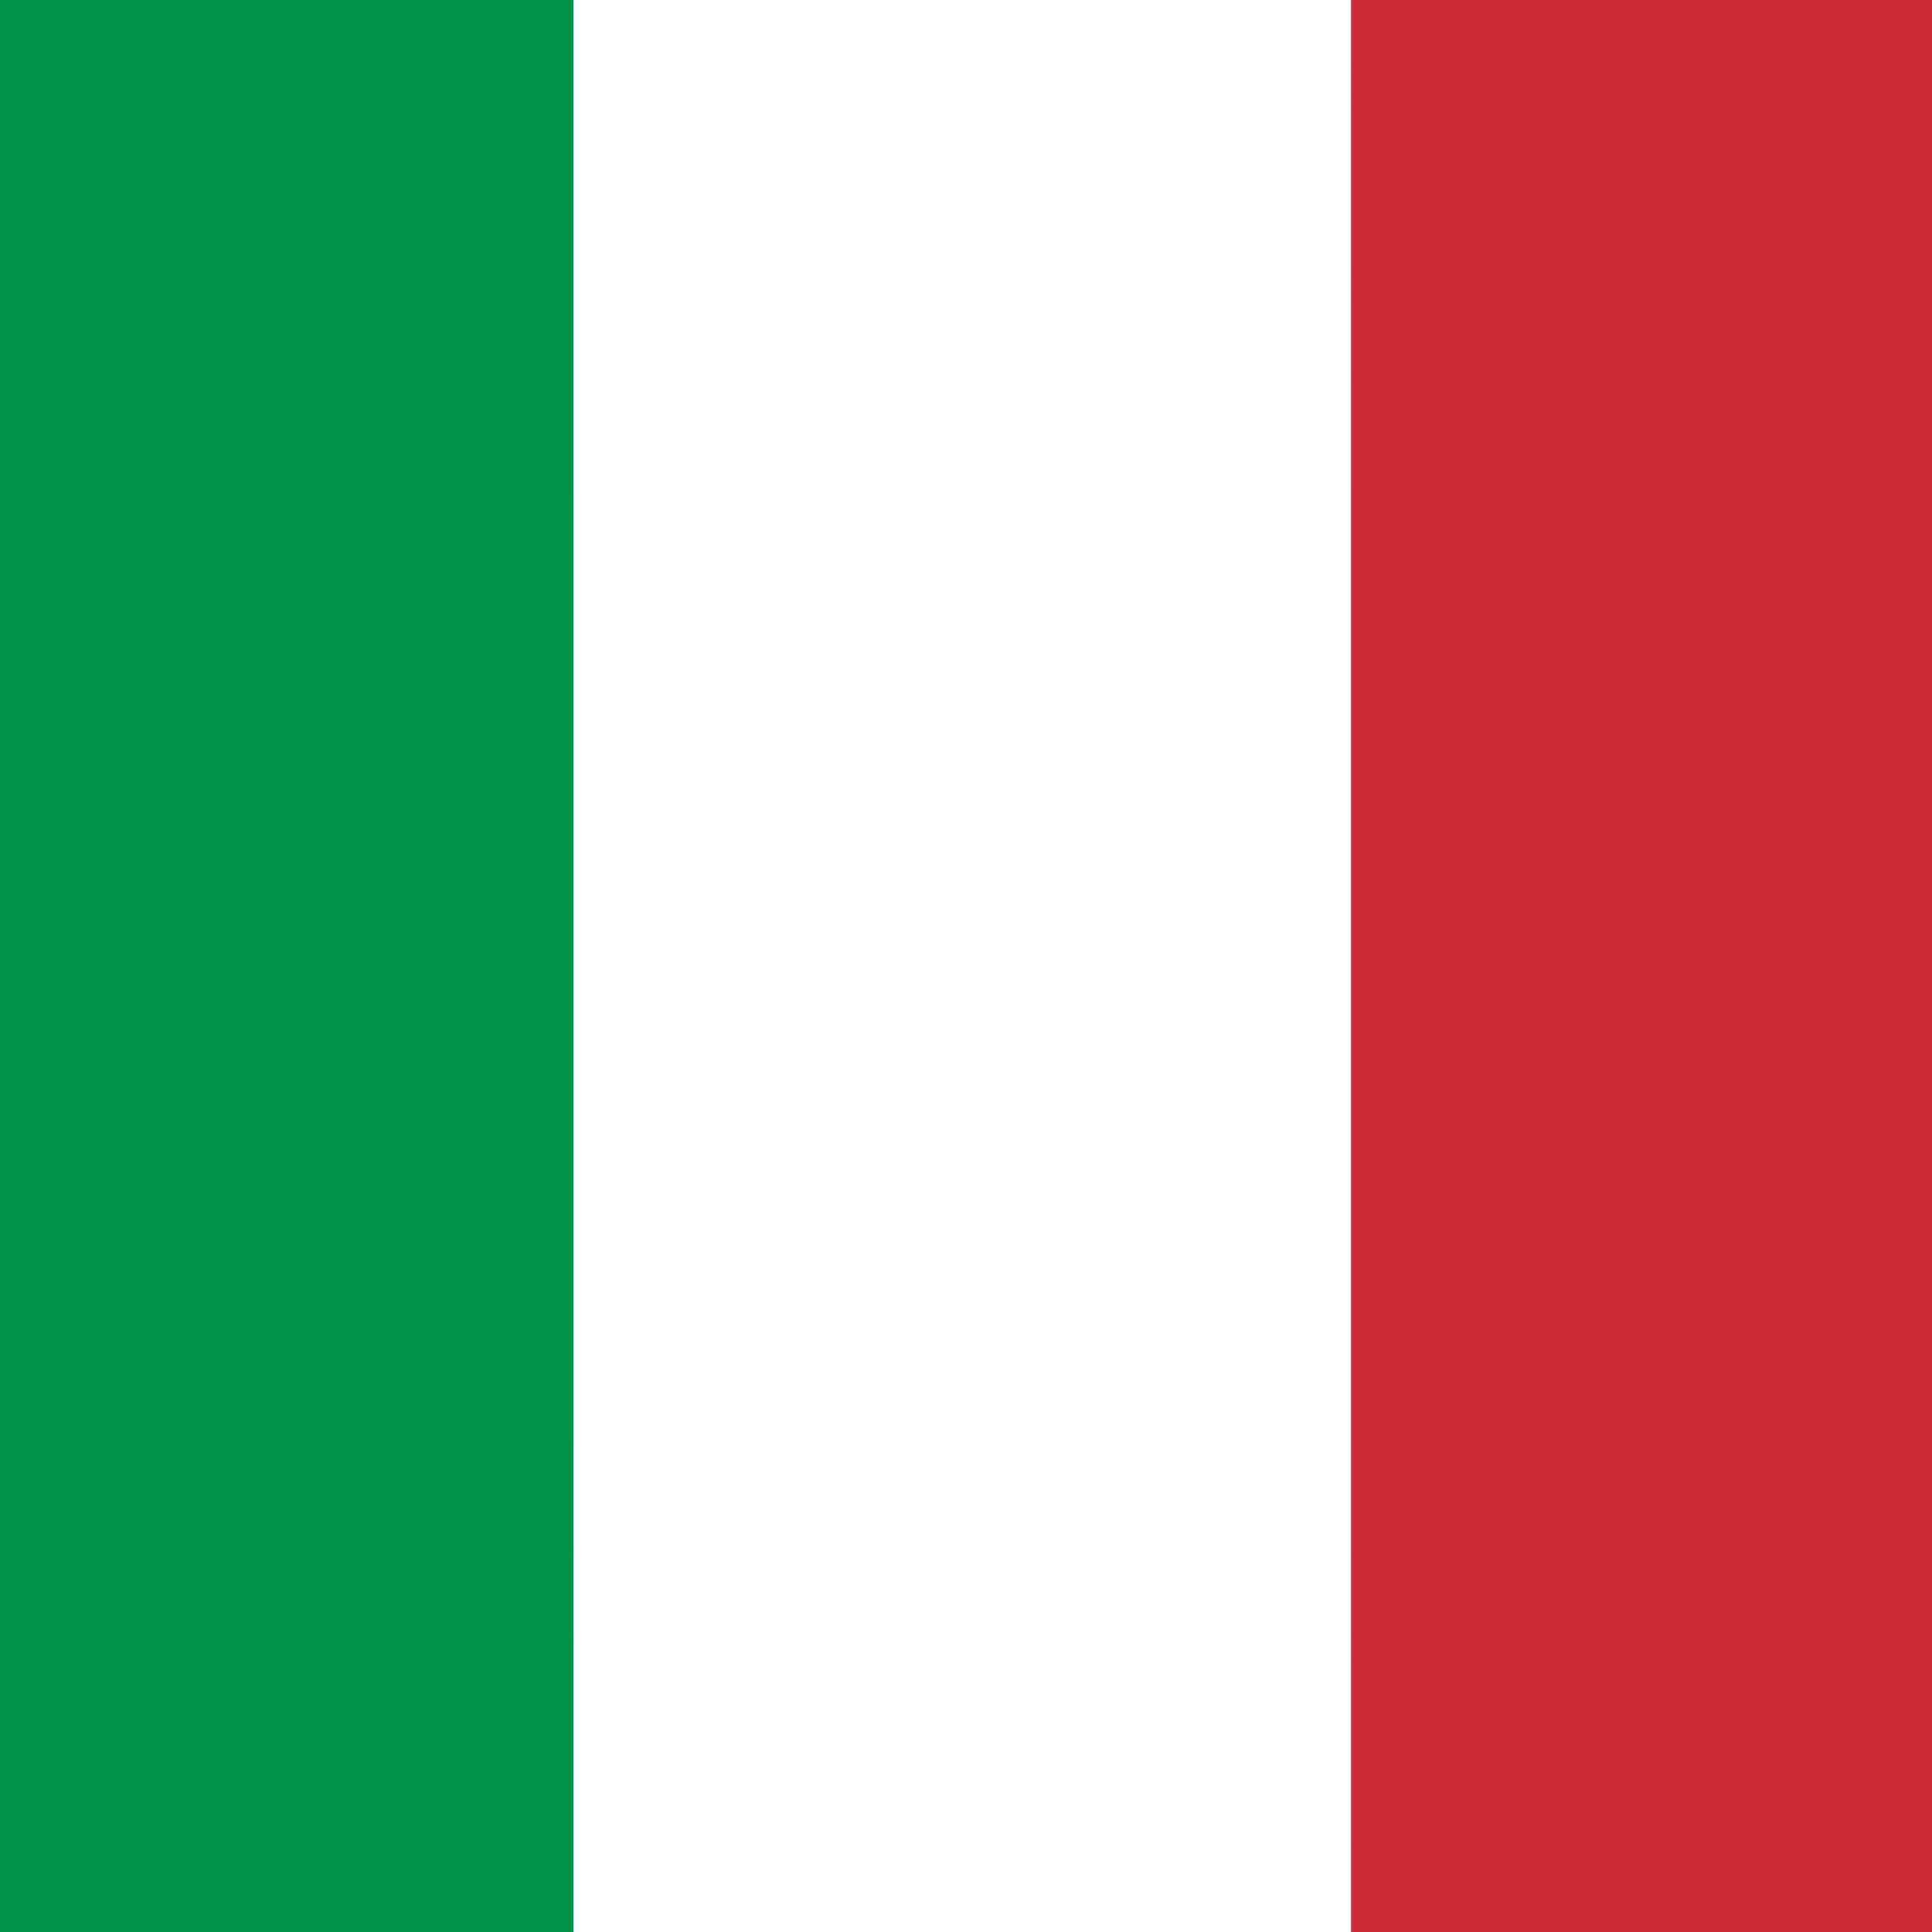
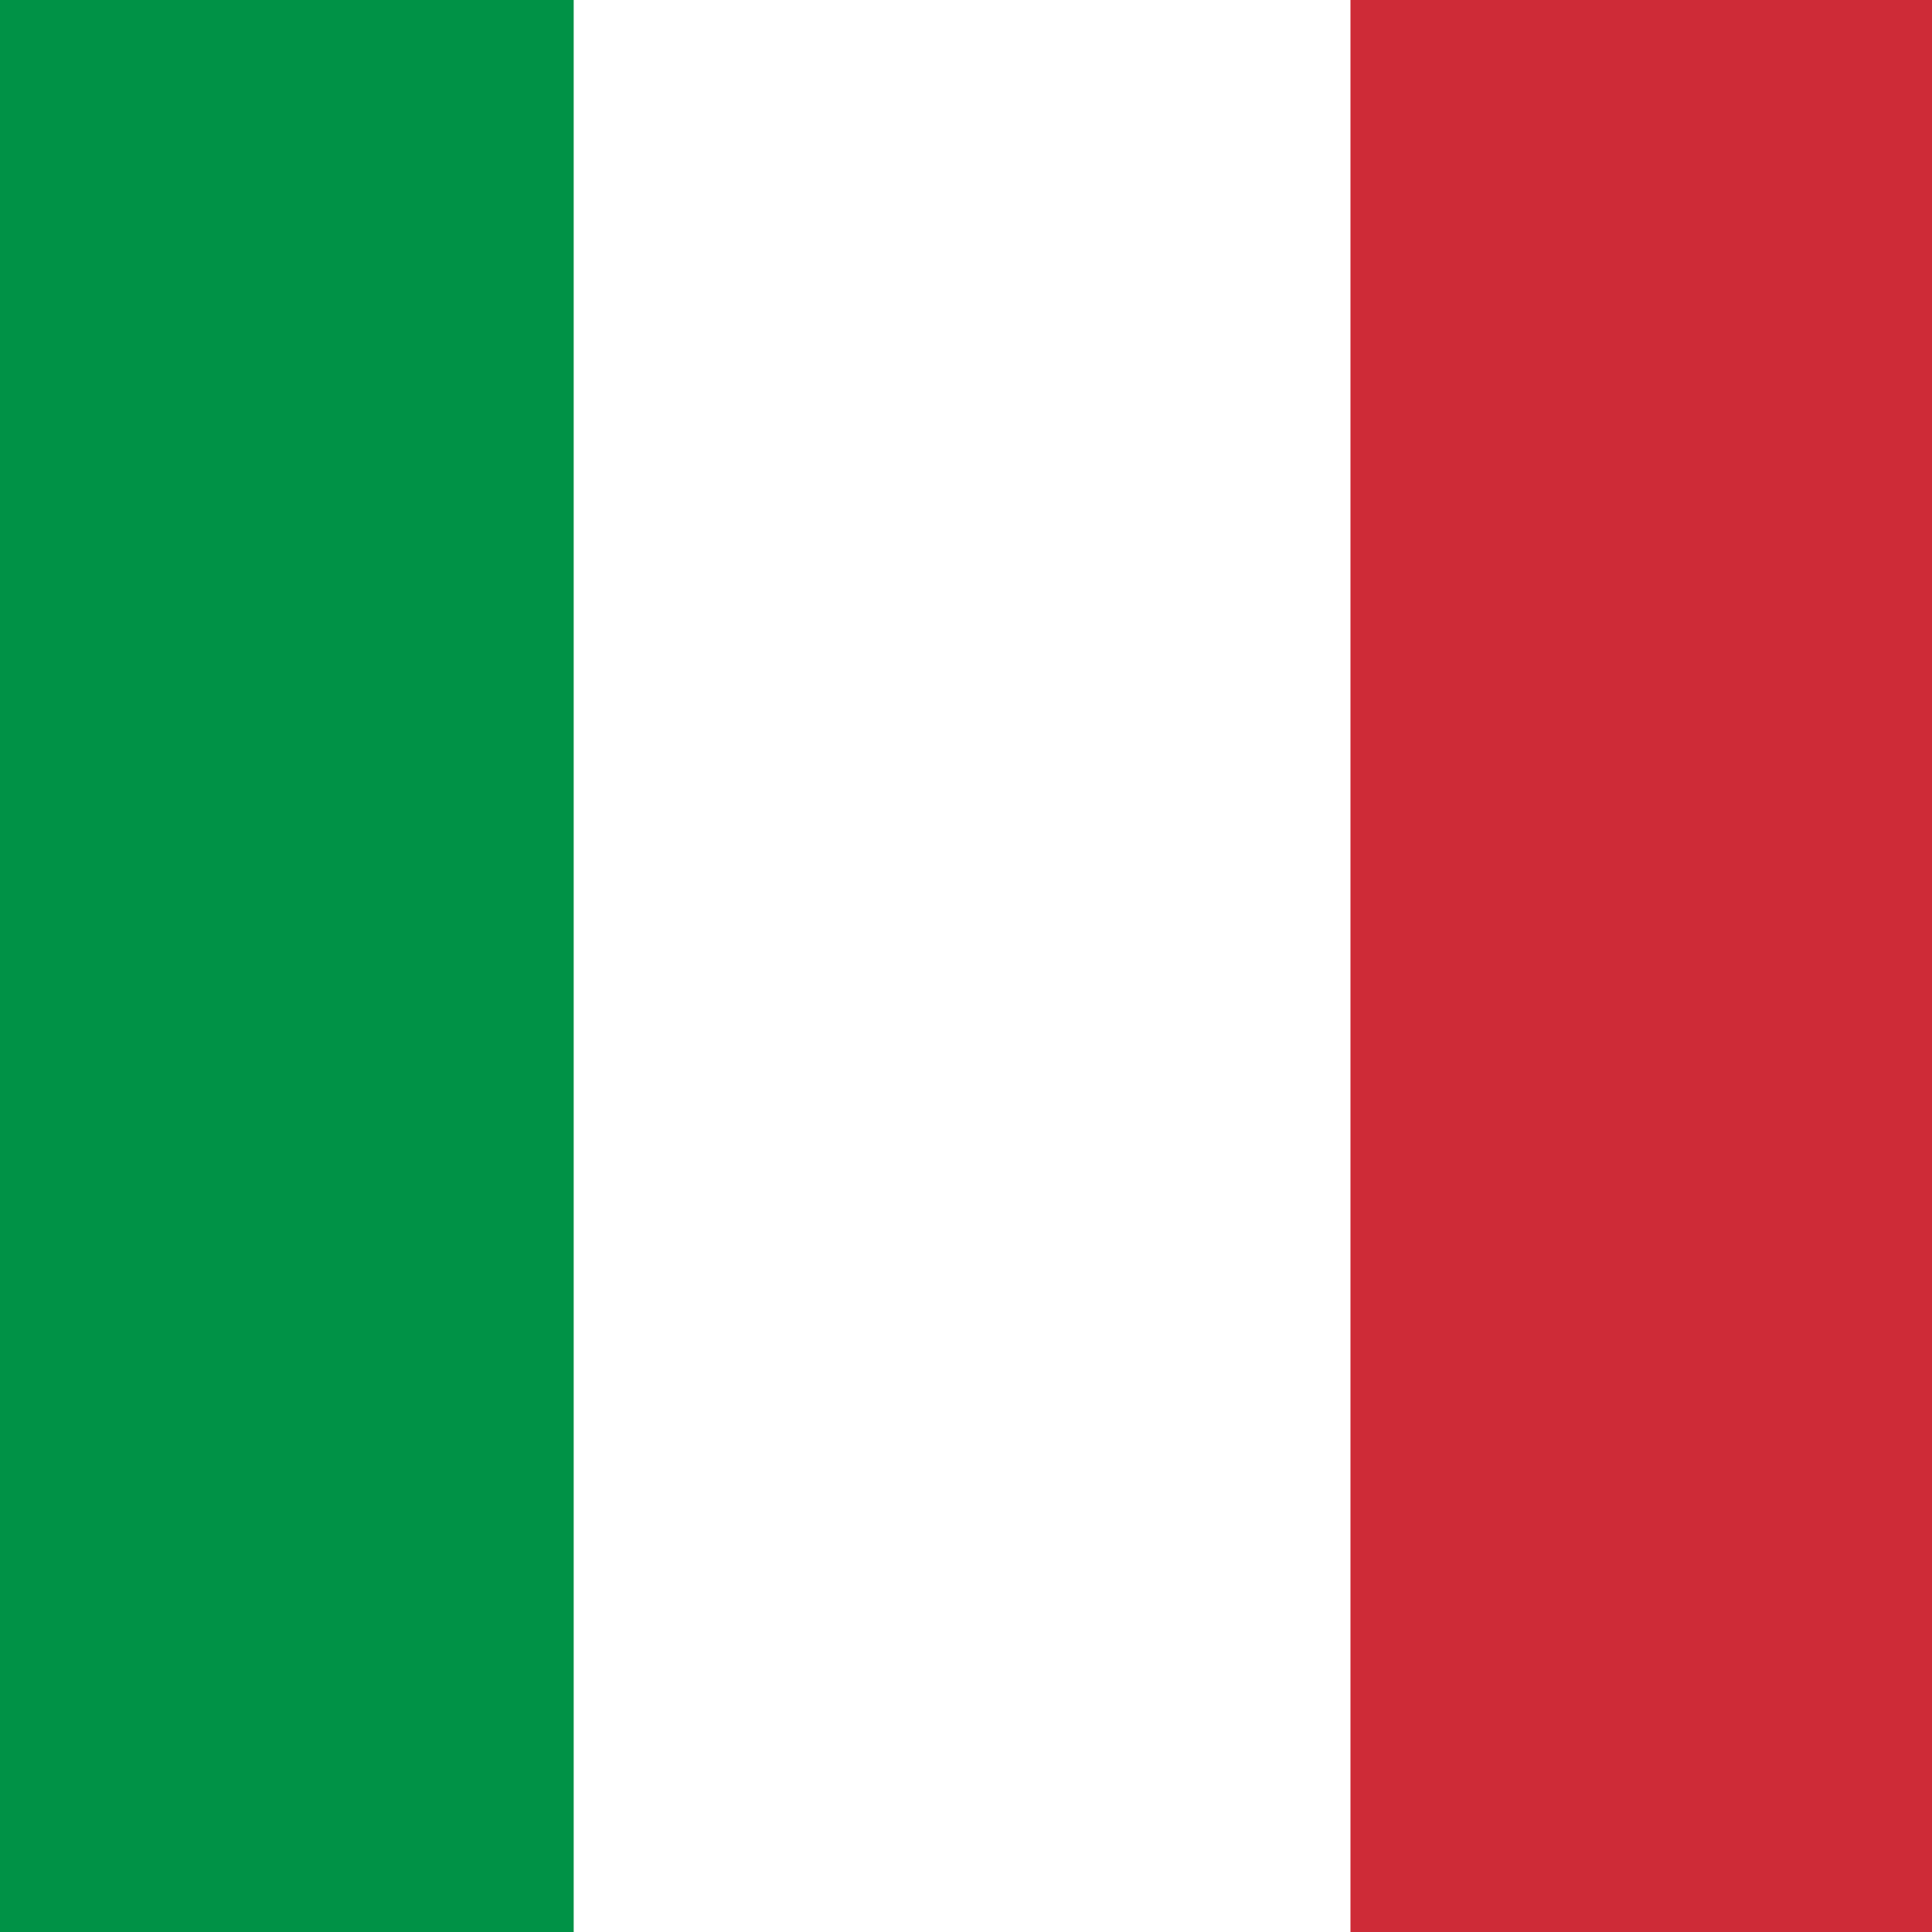
- <svg xmlns="http://www.w3.org/2000/svg" width="101" height="101" viewBox="0 0 101 101" fill="none">
-   <g filter="url(#filter0_b)">
-     <path d="M29.986 -64.894L-102.321 -64.894L-102.321 165.995L29.986 165.995L29.986 -64.894Z" fill="#009246" />
-     <path d="M70.63 -64.894L29.987 -64.894L29.987 165.995L70.63 165.995L70.63 -64.894Z" fill="white" />
-     <path d="M222.827 -64.894L70.63 -64.894L70.63 165.995L222.827 165.995L222.827 -64.894Z" fill="#CE2B37" />
-   </g>
-   <defs>
-     <filter id="filter0_b" x="-352.321" y="-314.895" width="825.147" height="730.89" filterUnits="userSpaceOnUse" color-interpolation-filters="sRGB">
-       <feFlood flood-opacity="0" result="BackgroundImageFix" />
-       <feGaussianBlur in="BackgroundImage" stdDeviation="125" />
-       <feComposite in2="SourceAlpha" operator="in" result="effect1_backgroundBlur" />
-       <feBlend mode="normal" in="SourceGraphic" in2="effect1_backgroundBlur" result="shape" />
-     </filter>
-   </defs>
+ <svg xmlns="http://www.w3.org/2000/svg" version="1.1" id="Layer_1" x="0px" y="0px" viewBox="0 0 101 101" style="enable-background:new 0 0 101 101;" xml:space="preserve">
+   <style type="text/css">
+ 	.st0{fill:#009246;}
+ 	.st1{fill:#FFFFFF;}
+ 	.st2{fill:#CE2B37;}
+ </style>
+   <path class="st0" d="M30-64.9h-132.3V166H30L30-64.9z" />
+   <path class="st1" d="M70.6-64.9H30V166h40.6V-64.9z" />
+   <path class="st2" d="M222.8-64.9H70.6V166h152.2V-64.9z" />
</svg>
